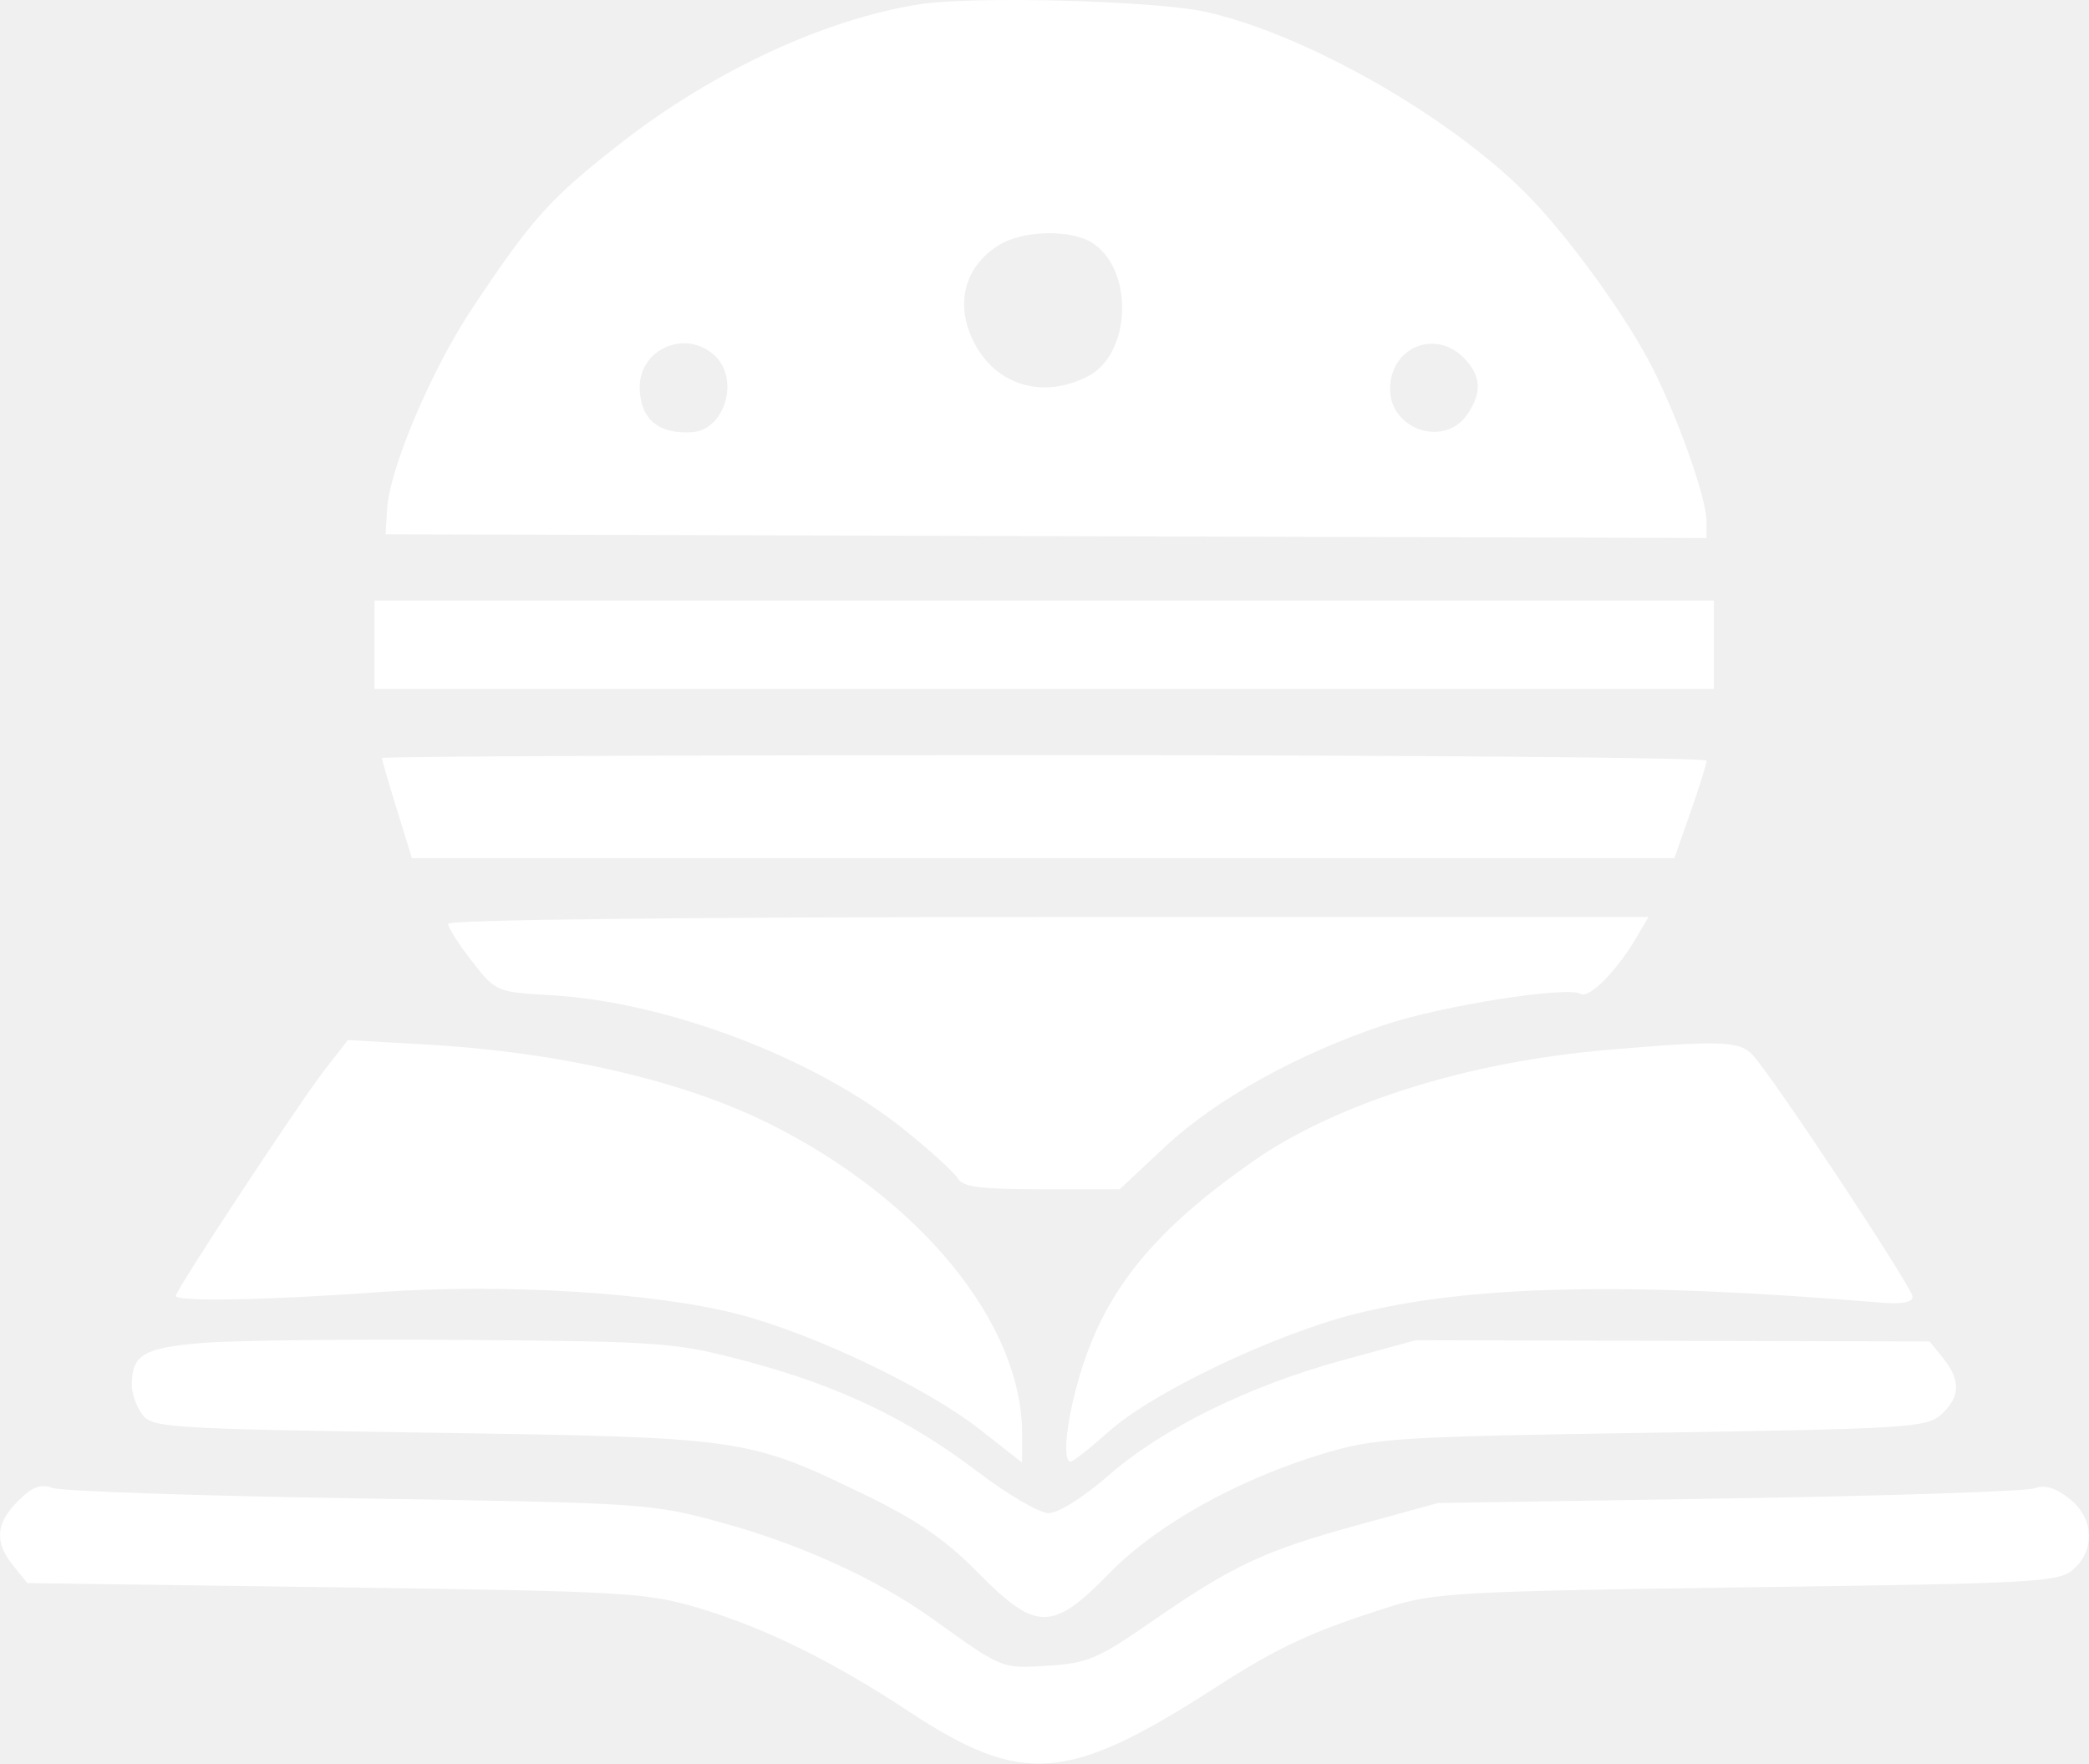
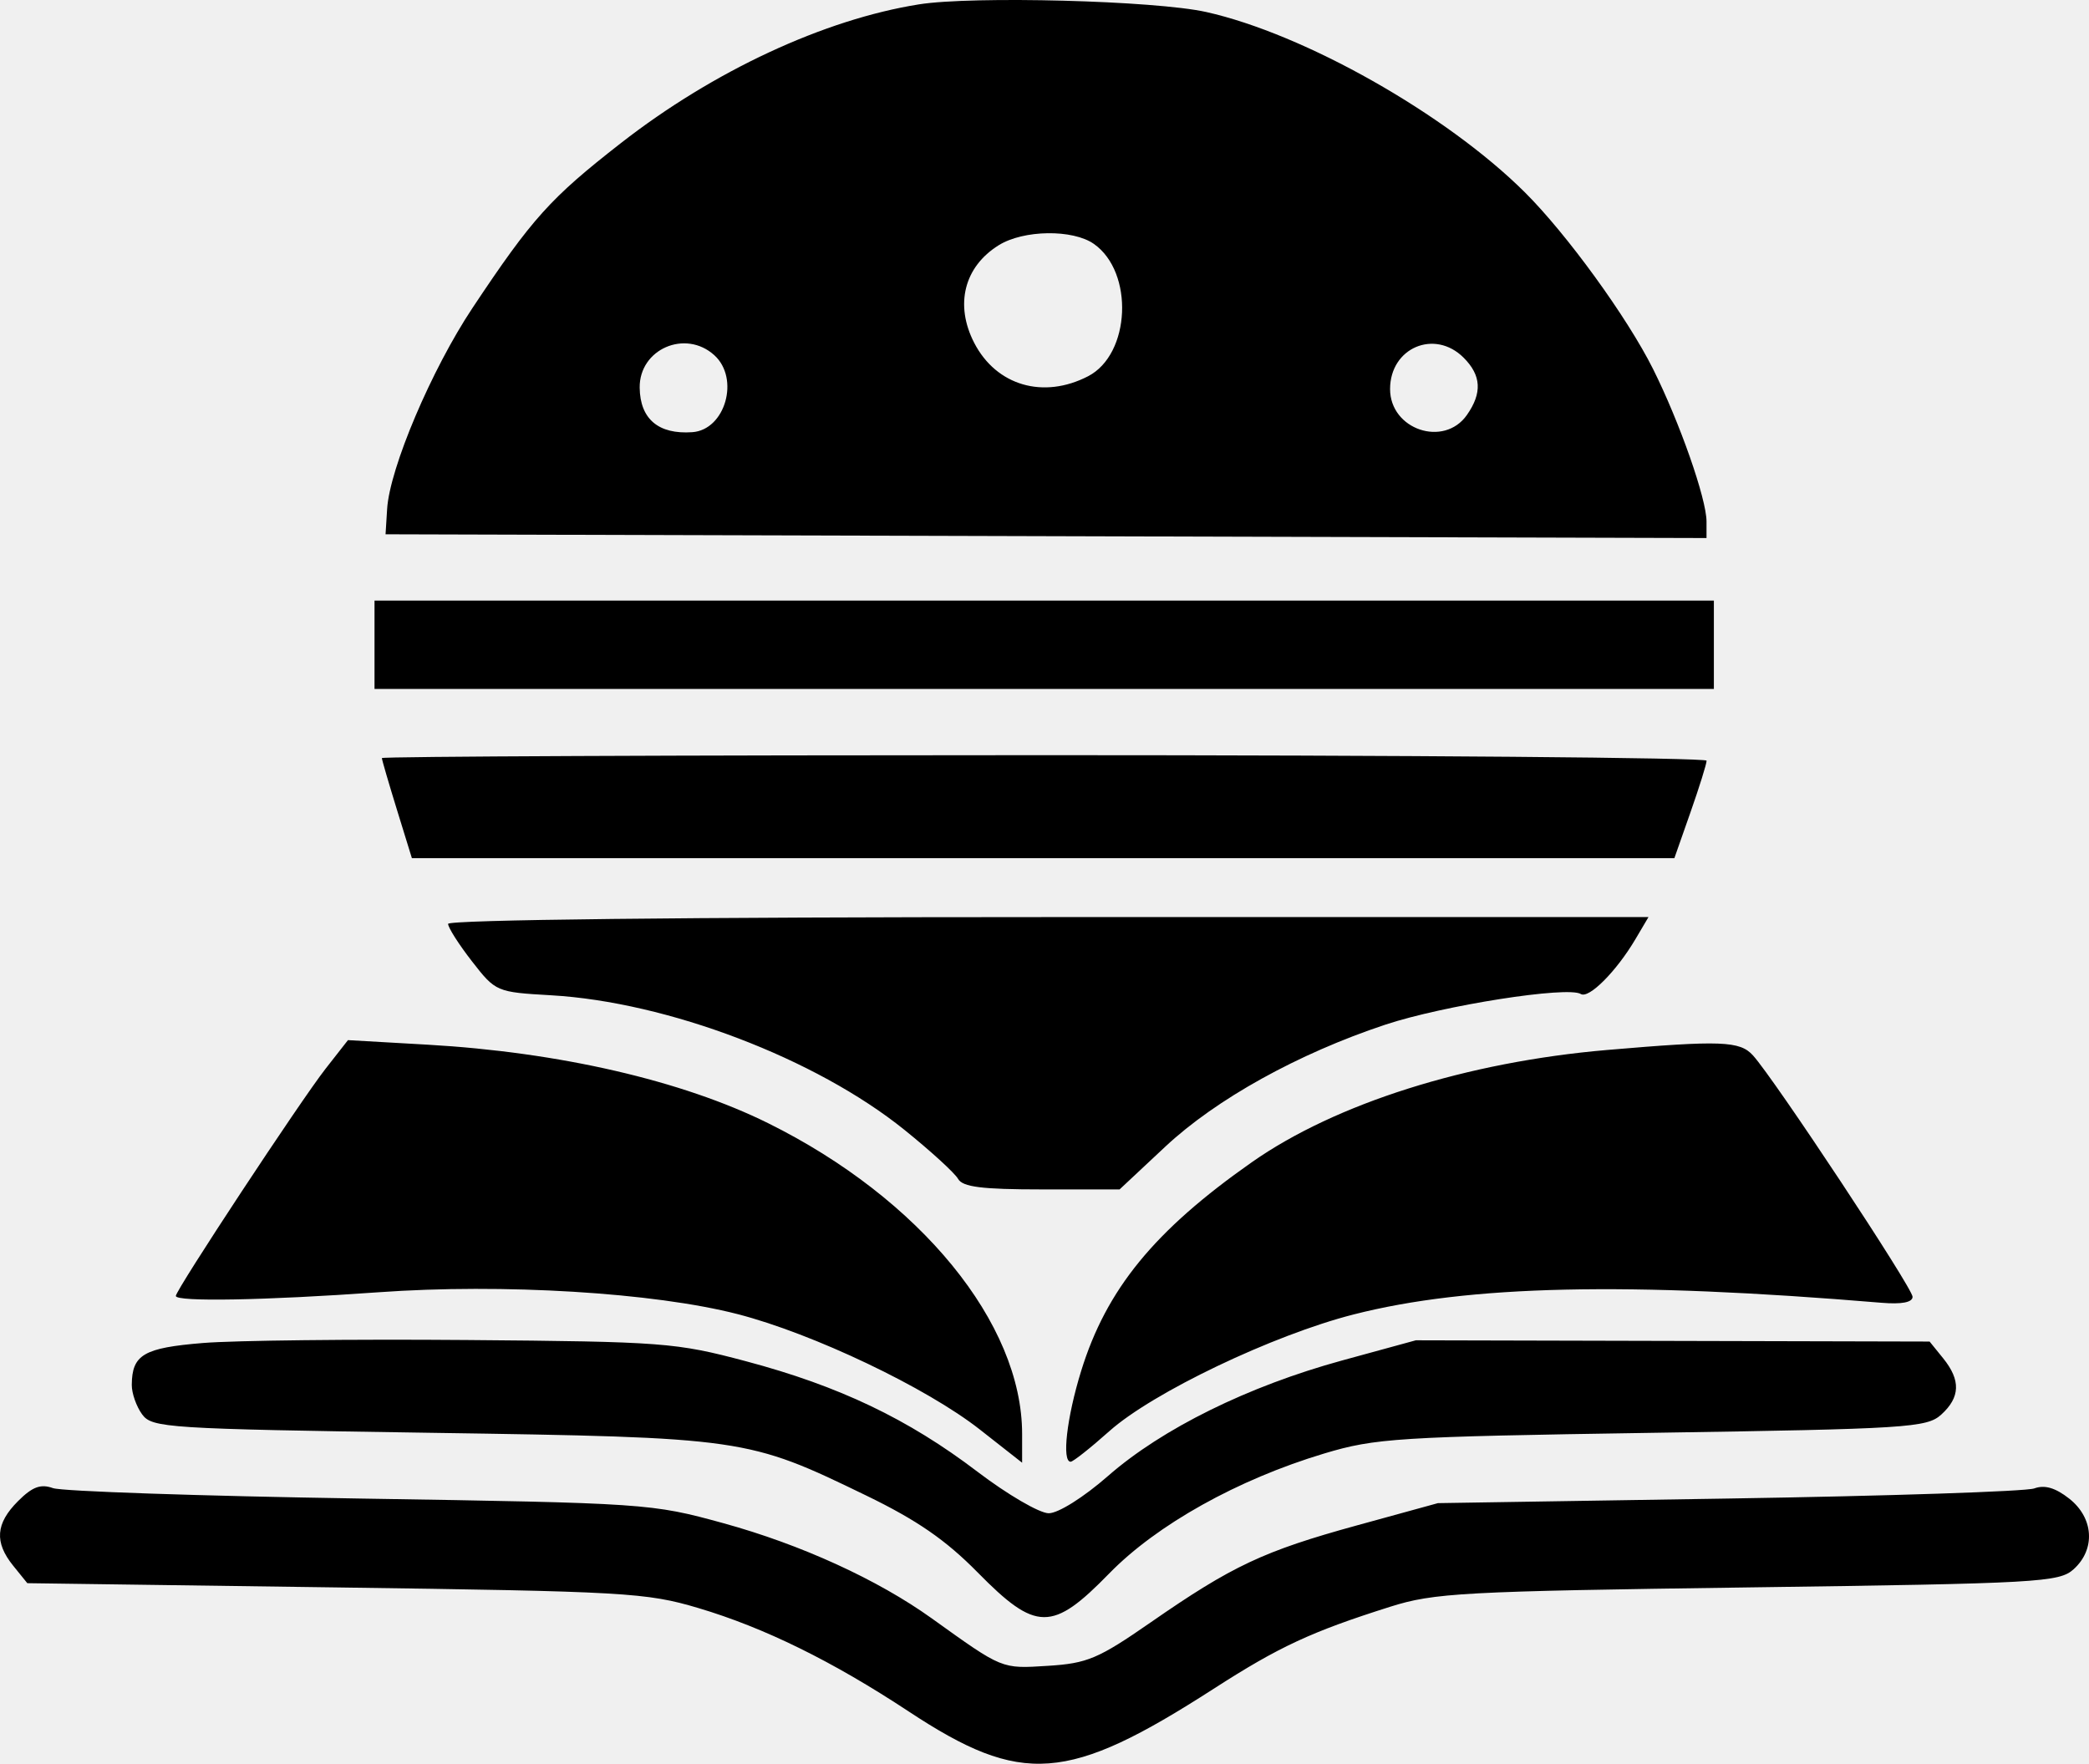
- <svg xmlns="http://www.w3.org/2000/svg" width="597" height="504" viewBox="0 0 597 504" fill="none">
-   <path fill-rule="evenodd" clip-rule="evenodd" d="M262.604 1.251C235.507 5.563 203.881 20.281 177.464 40.873C157.261 56.622 152.104 62.347 135.048 87.972C123.332 105.576 111.357 133.77 110.633 145.461L110.185 152.675L298.939 153.212L487.693 153.748V149.024C487.693 142.546 480.002 120.61 472.403 105.418C465.008 90.633 447.694 66.787 435.719 54.897C413.228 32.568 372.754 9.683 344.681 3.424C330.12 0.178 278.017 -1.201 262.604 1.251ZM312.605 69.695C324.13 77.768 323.108 101.231 310.96 107.513C298.173 114.128 284.732 110.193 278.421 97.99C272.791 87.102 275.525 76.211 285.429 70.066C292.527 65.662 306.573 65.47 312.605 69.695ZM204.133 101.494C211.479 108.142 207.277 122.835 197.84 123.5C188.185 124.181 182.927 119.737 182.81 110.798C182.664 99.767 195.864 94.009 204.133 101.494ZM418.29 102.219C423.344 107.273 423.628 112.285 419.222 118.576C412.658 127.95 397.259 122.757 397.259 111.173C397.259 99.363 410.008 93.937 418.29 102.219ZM107.031 184.244V196.864H298.413H489.796V184.244V171.625H298.413H107.031V184.244ZM109.134 216.623C109.134 217.08 111.064 223.705 113.424 231.346L117.714 245.237H298.108H478.502L483.118 232.092C485.657 224.864 487.726 218.236 487.714 217.37C487.703 216.503 402.517 215.792 298.413 215.792C194.309 215.792 109.134 216.167 109.134 216.623ZM128.062 264.002C128.062 265.07 131.138 269.893 134.897 274.722C141.671 283.421 141.875 283.507 157.505 284.407C190.766 286.321 233.143 302.459 258.45 322.845C265.966 328.901 272.875 335.212 273.803 336.87C275.1 339.187 280.61 339.881 297.723 339.881H319.959L332.982 327.7C347.525 314.094 370.981 301.081 395.856 292.818C412.441 287.308 448.02 281.724 451.769 284.041C454.079 285.469 461.955 277.553 467.404 268.33L471.105 262.063H299.585C196.276 262.063 128.062 262.835 128.062 264.002ZM93.037 305.406C85.863 314.569 50.247 368.605 50.247 370.325C50.247 372.054 75.846 371.587 108.145 369.272C143.715 366.72 186.869 369.349 210.827 375.524C232.344 381.071 264.768 396.519 280.011 408.486L292.104 417.98V409.756C292.104 378.132 262.98 342.496 219.547 320.972C194.926 308.771 159.821 300.676 122.19 298.524L99.442 297.222L93.037 305.406ZM459.301 300.036C419.211 303.467 381.719 315.305 357.771 332.095C329.888 351.647 316.189 368.403 308.964 391.791C304.859 405.083 303.404 417.7 305.978 417.7C306.668 417.7 311.635 413.771 317.019 408.972C329.415 397.915 363.754 381.506 386.826 375.615C419.722 367.215 465.072 366.209 537.641 372.269C543.48 372.757 546.579 372.163 546.579 370.561C546.579 368.048 507.146 308.413 500.974 301.593C497.224 297.449 491.871 297.249 459.301 300.036ZM58.051 383.767C41.039 385.151 37.725 387.098 37.66 395.74C37.643 398.121 38.97 401.907 40.61 404.153C43.443 408.031 47.567 408.294 123.157 409.432C212.76 410.778 213.597 410.9 247.528 427.347C262.069 434.397 270.261 440.051 279.42 449.351C296.095 466.288 300.71 466.324 316.981 449.639C330.599 435.678 353.74 422.76 378.388 415.359C393.059 410.953 399.305 410.56 472.228 409.436C545.154 408.315 550.649 407.968 554.775 404.229C560.222 399.295 560.388 394.399 555.322 388.142L551.448 383.357L478.033 383.176L404.62 382.997L383.589 388.749C356.728 396.096 332.113 408.238 316.653 421.767C309.692 427.858 302.436 432.422 299.709 432.422C297.086 432.422 287.914 427.076 279.325 420.541C259.514 405.466 239.818 396.066 213.218 388.991C193.144 383.651 189.577 383.38 133.319 382.917C100.932 382.65 67.061 383.033 58.051 383.767ZM5.148 428.958C-1.26 435.367 -1.654 440.711 3.789 447.437L7.806 452.403L95.8 453.61C178.744 454.748 184.698 455.086 199.567 459.505C218.413 465.108 237.856 474.667 259.691 489.062C292.055 510.403 305.116 509.429 346.845 482.575C365.532 470.549 374.71 466.284 397.259 459.148C409.855 455.162 417.905 454.725 499.569 453.612C582.837 452.476 588.478 452.161 592.631 448.396C598.922 442.696 598.354 433.749 591.35 428.241C587.403 425.137 584.324 424.237 581.361 425.326C579.003 426.191 539.692 427.49 494.002 428.214L410.929 429.53L387.795 435.888C361.142 443.212 352.164 447.433 328.908 463.562C313.852 474.005 310.756 475.315 299.465 476.022C286.116 476.857 286.676 477.086 266.265 462.45C250.801 451.364 228.889 441.357 206.728 435.262C186.181 429.612 184.768 429.516 102.824 428.216C57.134 427.49 17.676 426.153 15.137 425.24C11.617 423.974 9.253 424.853 5.148 428.958Z" fill="white" />
+ <svg xmlns="http://www.w3.org/2000/svg" width="533" height="450" viewBox="0 0 533 450" fill="none">
+   <path fill-rule="evenodd" clip-rule="evenodd" d="M234.452 1.117C210.26 4.967 182.024 18.108 158.439 36.494C140.402 50.555 135.798 55.667 120.571 78.547C110.11 94.264 99.419 119.437 98.773 129.876L98.373 136.317L266.892 136.796L435.411 137.275V133.057C435.411 127.273 428.544 107.687 421.76 94.124C415.158 80.922 399.7 59.631 389.008 49.016C368.929 29.078 332.793 8.645 307.731 3.057C294.73 0.159 248.213 -1.073 234.452 1.117ZM279.093 62.228C289.382 69.435 288.47 90.385 277.624 95.994C266.208 101.9 254.208 98.386 248.574 87.491C243.547 77.769 245.988 68.046 254.83 62.559C261.167 58.626 273.708 58.456 279.093 62.228ZM182.249 90.62C188.808 96.555 185.056 109.674 176.631 110.268C168.011 110.876 163.317 106.908 163.212 98.927C163.082 89.078 174.867 83.936 182.249 90.62ZM373.448 91.267C377.96 95.78 378.214 100.255 374.28 105.871C368.42 114.241 354.672 109.605 354.672 99.261C354.672 88.717 366.054 83.872 373.448 91.267ZM95.557 164.504V175.771H266.422H437.288V164.504V153.237H266.422H95.557V164.504ZM97.434 193.414C97.434 193.821 99.158 199.736 101.265 206.559L105.095 218.962H266.15H427.205L431.327 207.225C433.593 200.771 435.441 194.854 435.429 194.08C435.42 193.307 359.366 192.672 266.422 192.672C173.479 192.672 97.434 193.006 97.434 193.414ZM114.333 235.716C114.333 236.67 117.08 240.976 120.435 245.288C126.483 253.054 126.665 253.131 140.62 253.935C170.315 255.644 208.15 270.053 230.743 288.255C237.454 293.661 243.622 299.297 244.45 300.776C245.609 302.846 250.528 303.466 265.807 303.466H285.659L297.285 292.589C310.269 280.441 331.211 268.823 353.419 261.445C368.227 256.525 399.991 251.539 403.339 253.608C405.4 254.883 412.432 247.815 417.297 239.581L420.602 233.985H267.468C175.235 233.985 114.333 234.674 114.333 235.716ZM83.063 272.684C76.658 280.866 44.86 329.111 44.86 330.648C44.86 332.191 67.715 331.774 96.552 329.707C128.308 327.429 166.836 329.776 188.226 335.29C207.436 340.242 236.384 354.034 249.993 364.719L260.789 373.196V365.854C260.789 337.618 234.788 305.8 196.011 286.582C174.029 275.688 142.687 268.46 109.091 266.539L88.782 265.377L83.063 272.684ZM410.062 267.889C374.271 270.952 340.798 281.523 319.417 296.514C294.523 313.97 282.292 328.931 275.843 349.813C272.177 361.681 270.878 372.946 273.176 372.946C273.792 372.946 278.227 369.439 283.034 365.153C294.101 355.281 324.759 340.63 345.357 335.37C374.727 327.87 415.215 326.973 480.005 332.383C485.217 332.818 487.985 332.289 487.985 330.858C487.985 328.614 452.779 275.369 447.268 269.279C443.92 265.58 439.141 265.401 410.062 267.889ZM51.828 342.649C36.64 343.885 33.681 345.623 33.622 353.34C33.607 355.465 34.792 358.845 36.257 360.851C38.786 364.314 42.468 364.549 109.954 365.564C189.951 366.766 190.699 366.875 220.993 381.56C233.975 387.855 241.288 392.902 249.465 401.206C264.353 416.329 268.473 416.361 283 401.464C295.158 388.998 315.818 377.464 337.824 370.856C350.922 366.922 356.499 366.571 421.604 365.568C486.712 364.567 491.618 364.258 495.302 360.919C500.165 356.513 500.313 352.142 495.79 346.555L492.331 342.283L426.787 342.121L361.244 341.962L342.467 347.098C318.486 353.657 296.51 364.498 282.707 376.578C276.492 382.016 270.014 386.091 267.579 386.091C265.238 386.091 257.049 381.318 249.381 375.483C231.693 362.023 214.109 353.631 190.361 347.314C172.439 342.546 169.254 342.303 119.027 341.89C90.111 341.652 59.872 341.994 51.828 342.649ZM4.596 382.999C-1.125 388.72 -1.476 393.492 3.383 399.497L6.969 403.931L85.53 405.009C159.582 406.025 164.898 406.327 178.173 410.273C194.999 415.275 212.357 423.81 231.851 436.662C260.746 455.717 272.406 454.847 309.663 430.871C326.346 420.133 334.54 416.325 354.672 409.953C365.917 406.395 373.105 406.004 446.014 405.011C520.355 403.997 525.391 403.715 529.1 400.354C534.716 395.265 534.209 387.276 527.956 382.358C524.432 379.586 521.683 378.783 519.037 379.755C516.932 380.527 481.835 381.688 441.044 382.334L366.877 383.509L346.222 389.186C322.427 395.725 314.411 399.494 293.648 413.895C280.206 423.219 277.442 424.388 267.361 425.019C255.444 425.765 255.943 425.97 237.721 412.902C223.914 403.003 204.351 394.069 184.566 388.626C166.222 383.583 164.96 383.496 91.801 382.336C51.009 381.688 15.781 380.493 13.515 379.678C10.371 378.548 8.261 379.333 4.596 382.999Z" fill="black" />
</svg>
